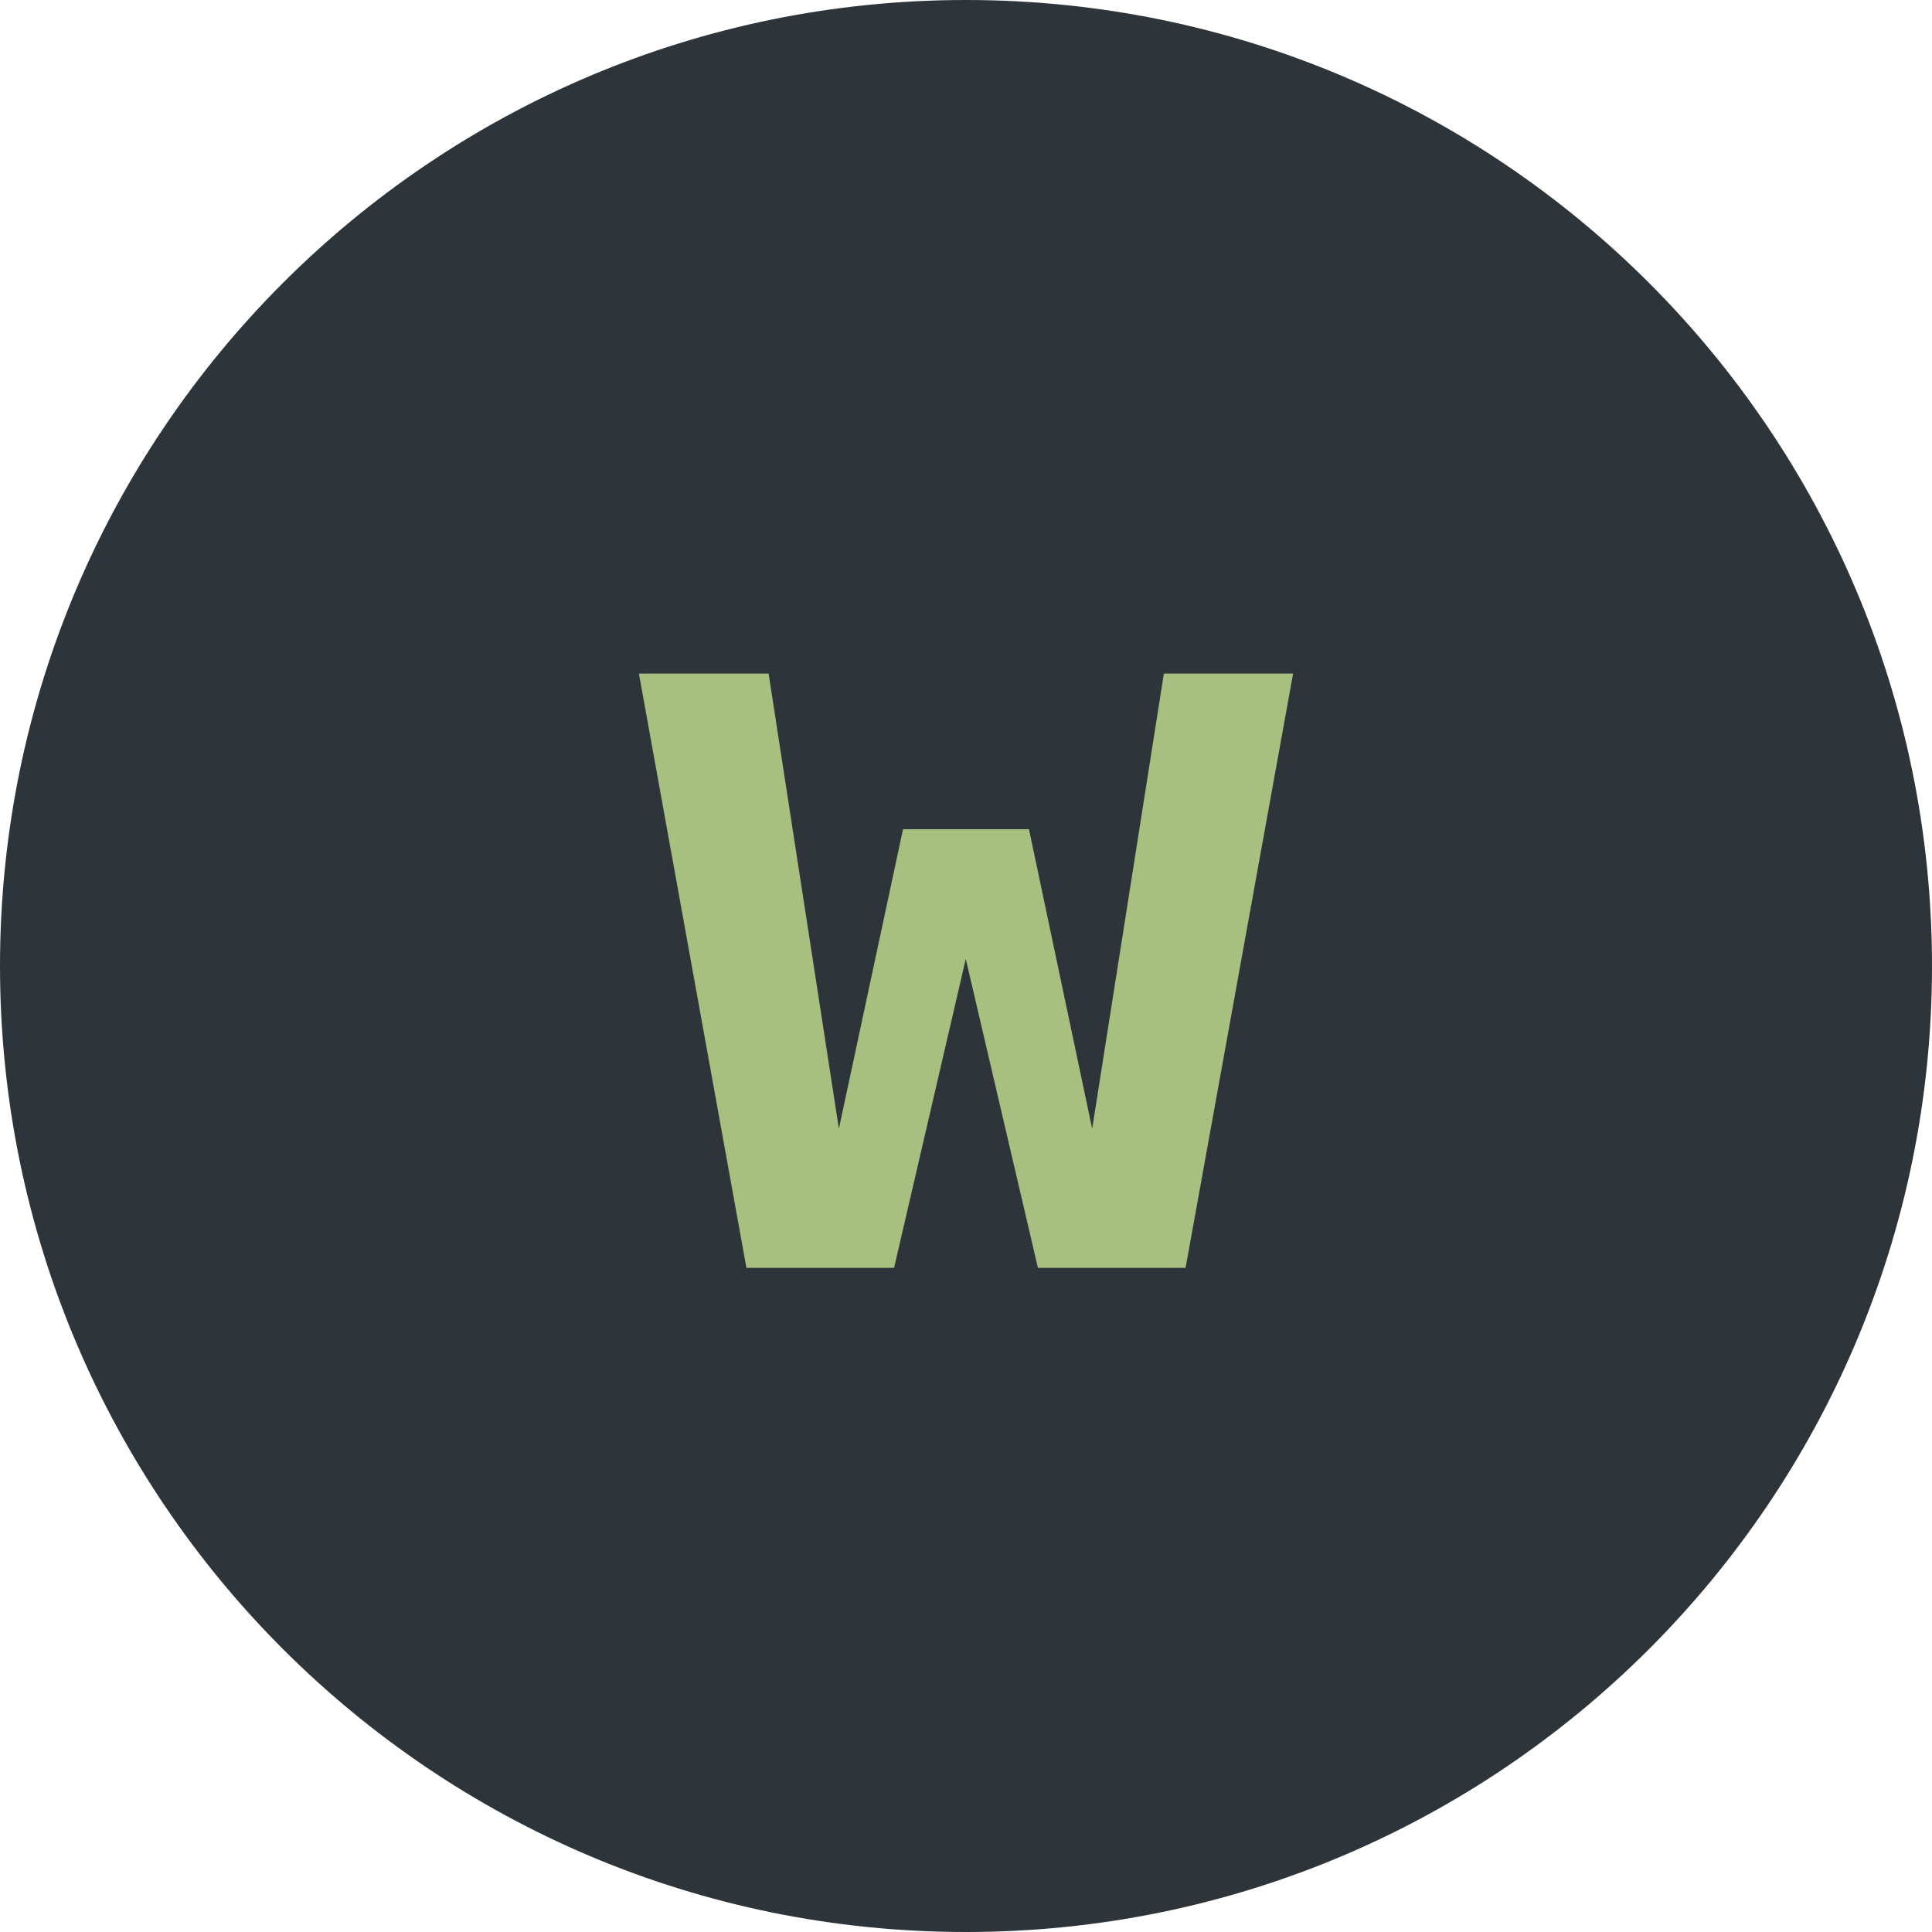
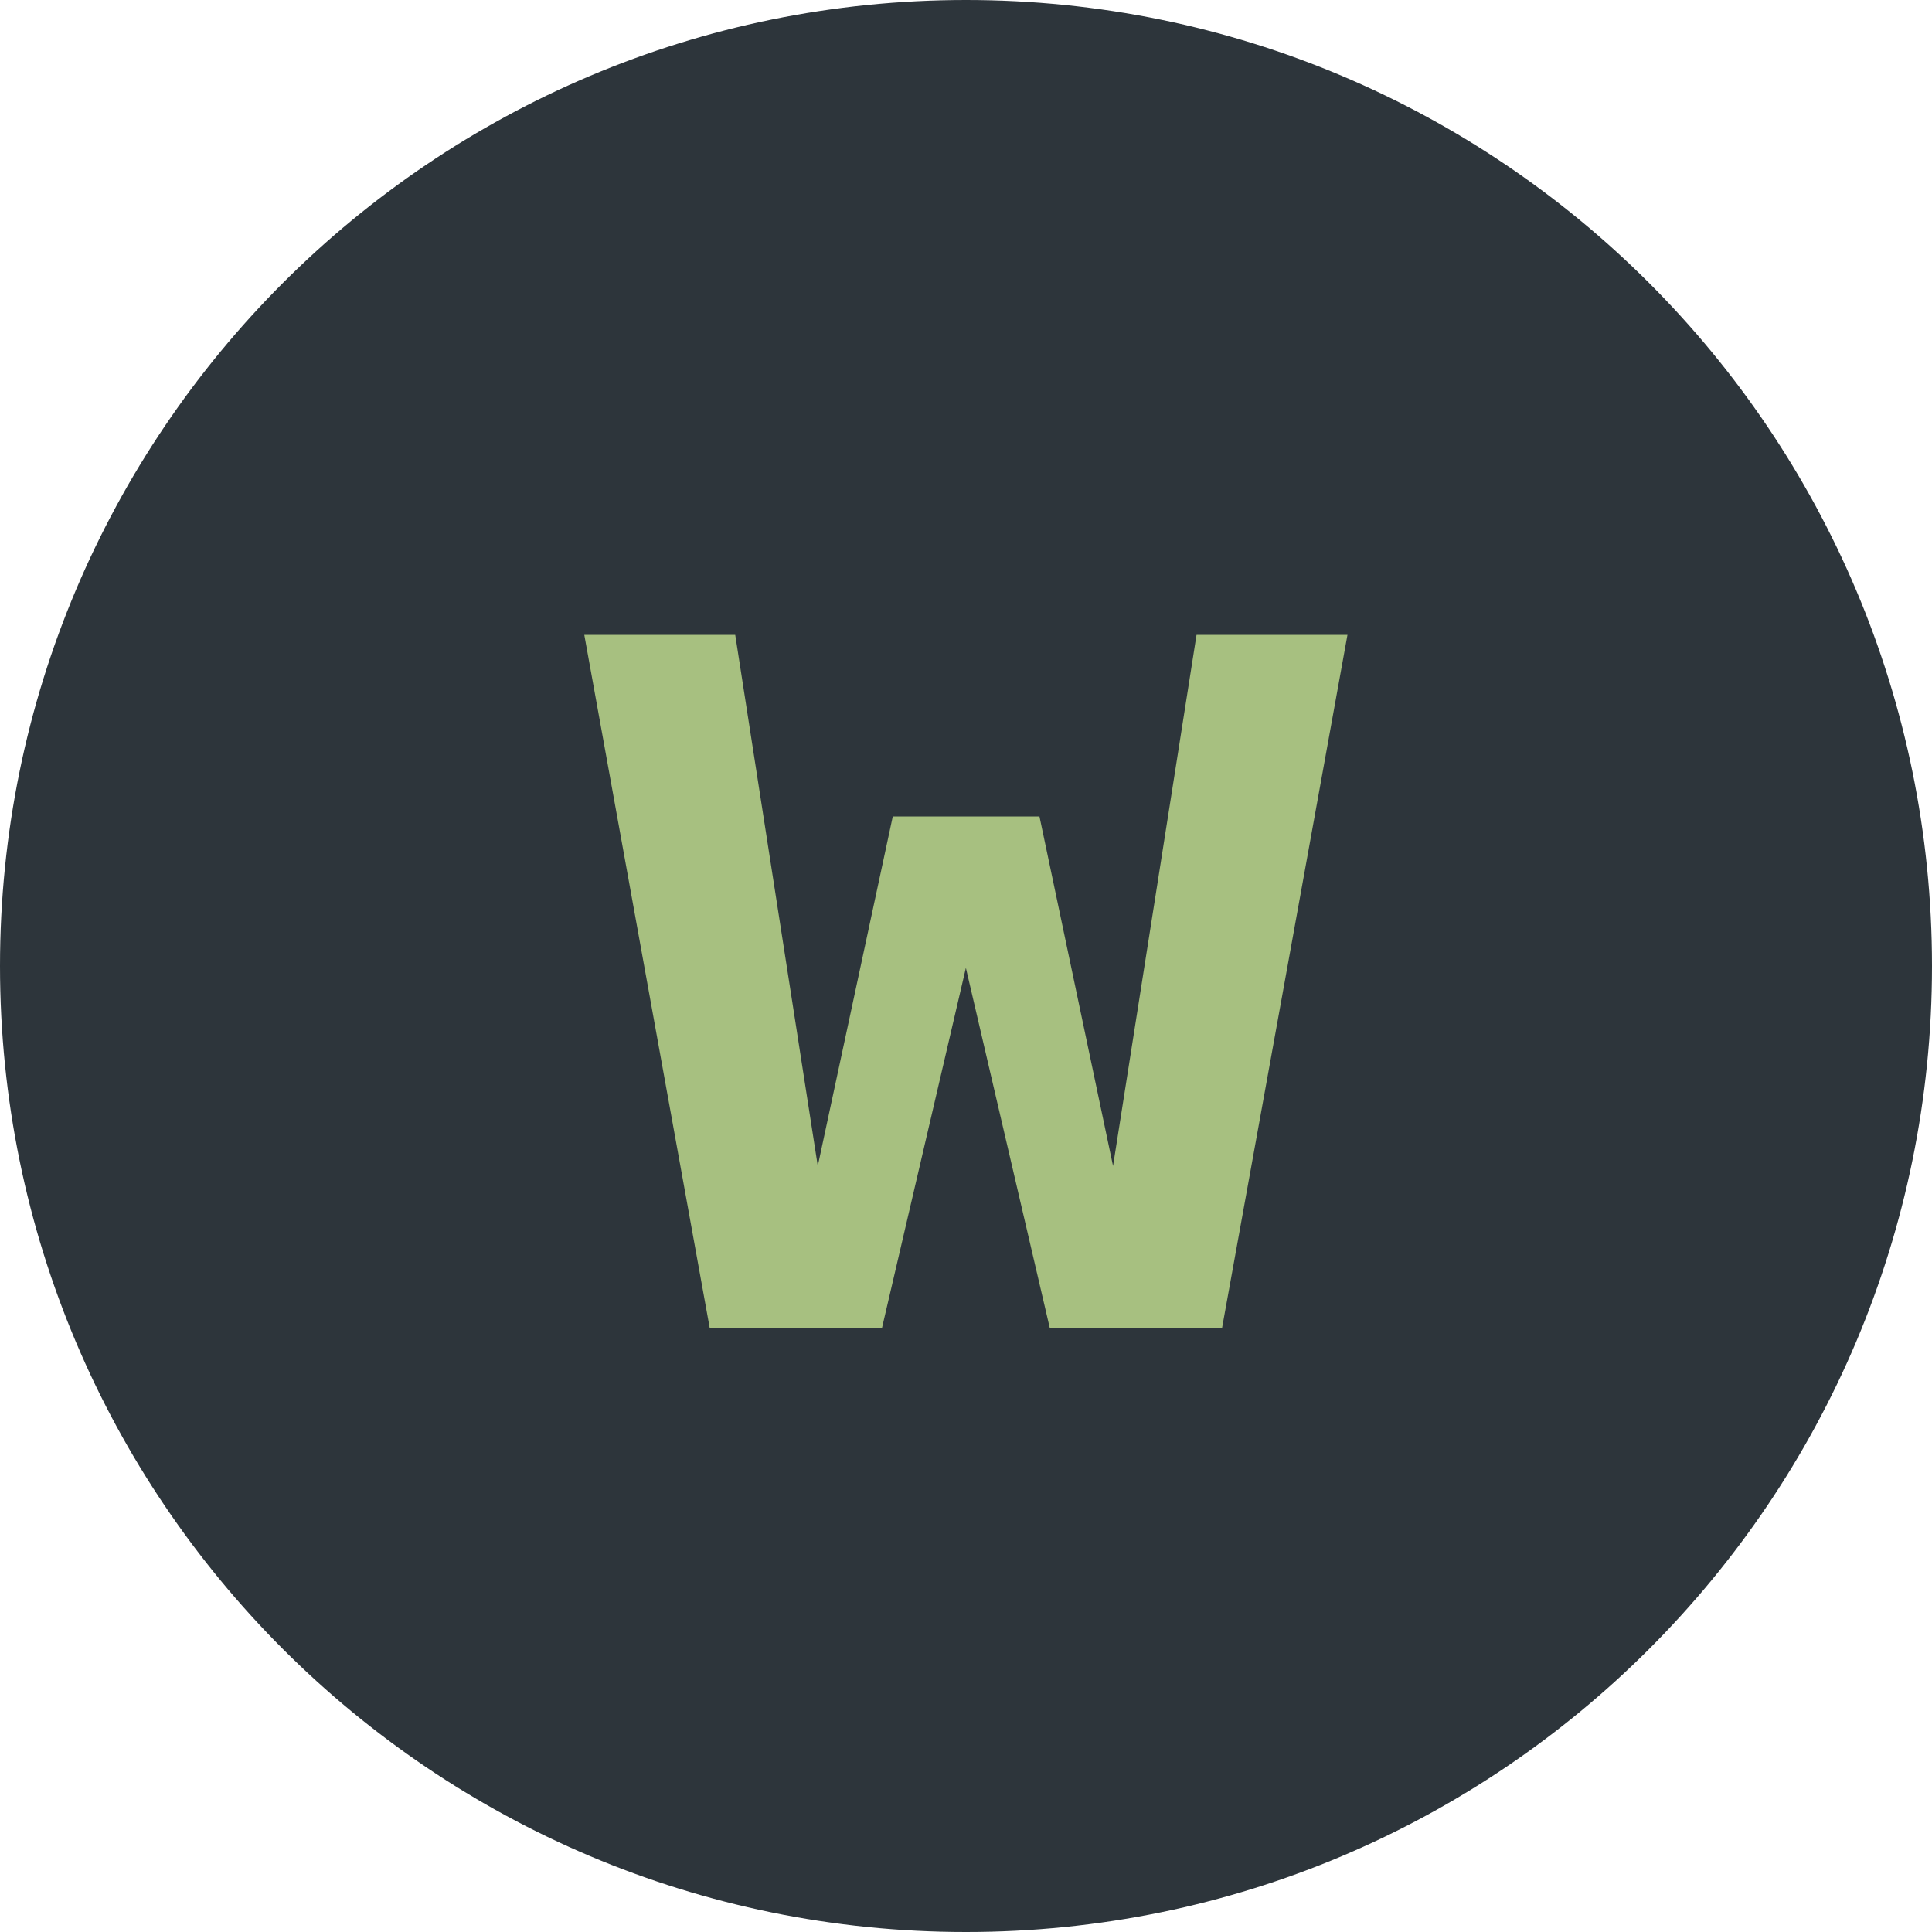
<svg xmlns="http://www.w3.org/2000/svg" viewBox="0 0 64 64" width="64" height="64">
  <circle cx="32" cy="32" r="32" fill="#2D353B" />
-   <text x="32" y="42" font-family="monospace" font-size="36" font-weight="bold" fill="#A7C080" text-anchor="middle">w</text>
+   <text x="32" y="44" font-family="monospace" font-size="42" font-weight="bold" fill="#A7C080" text-anchor="middle">w</text>
</svg>
